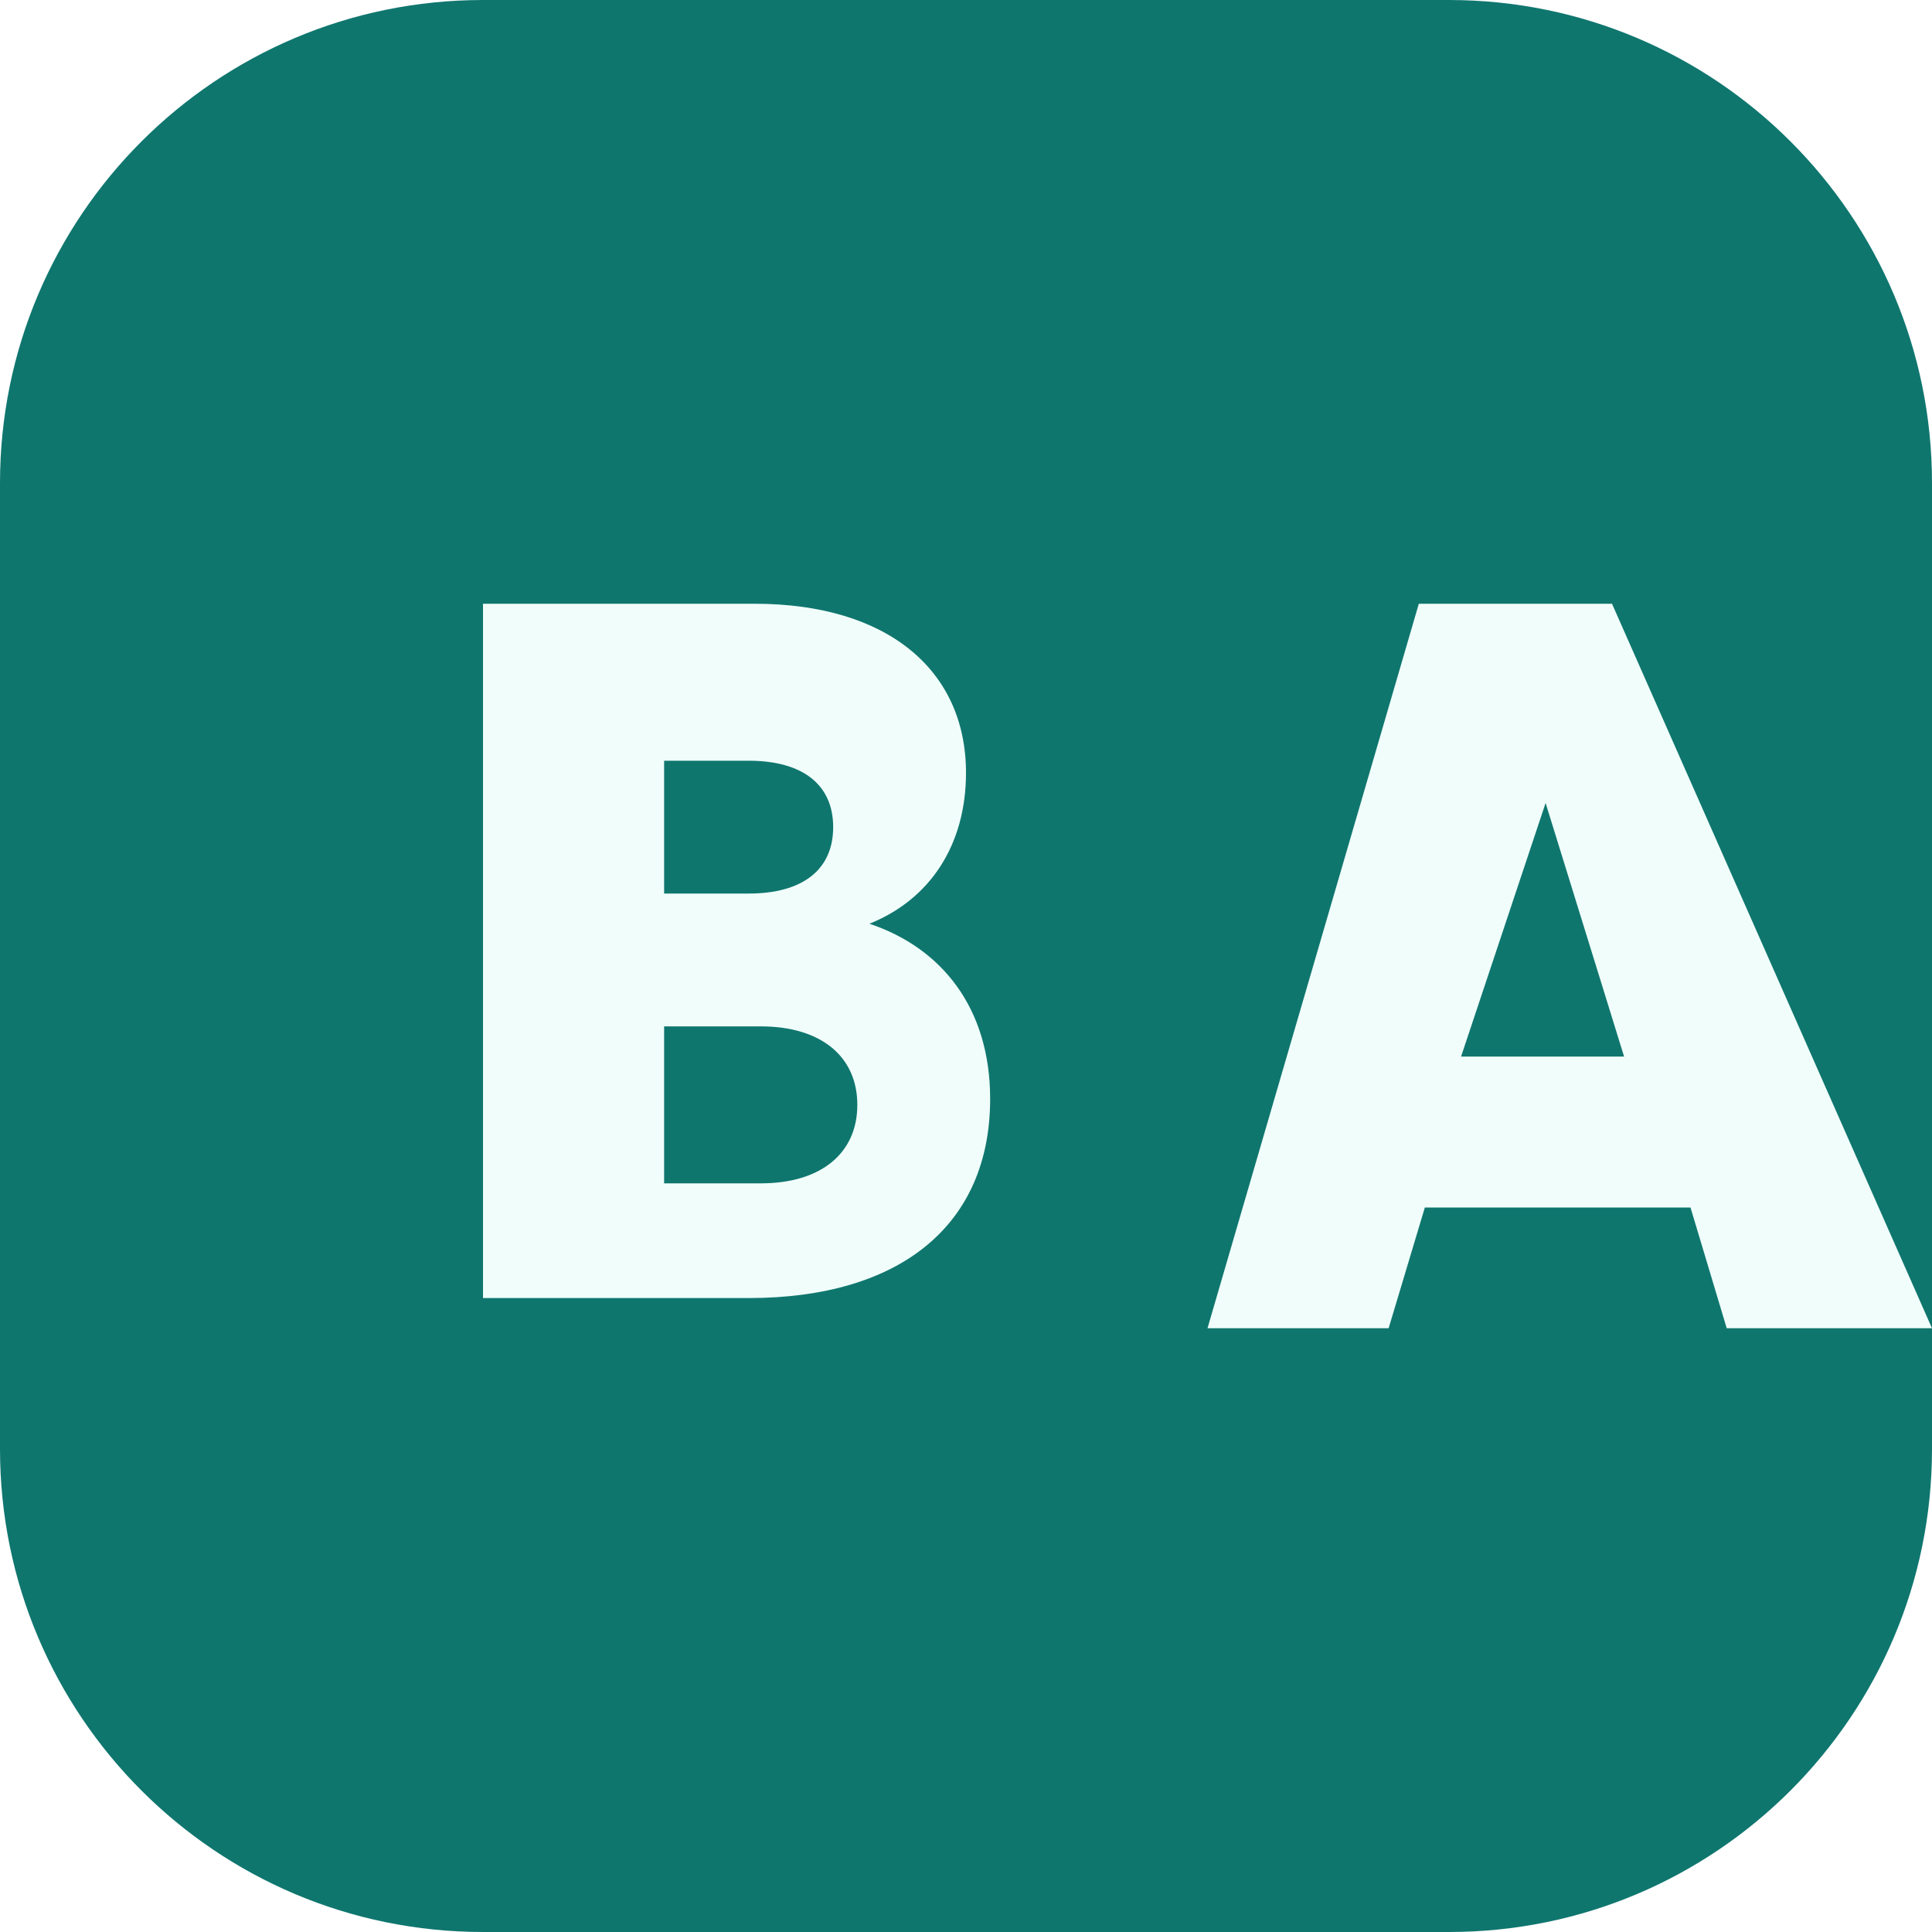
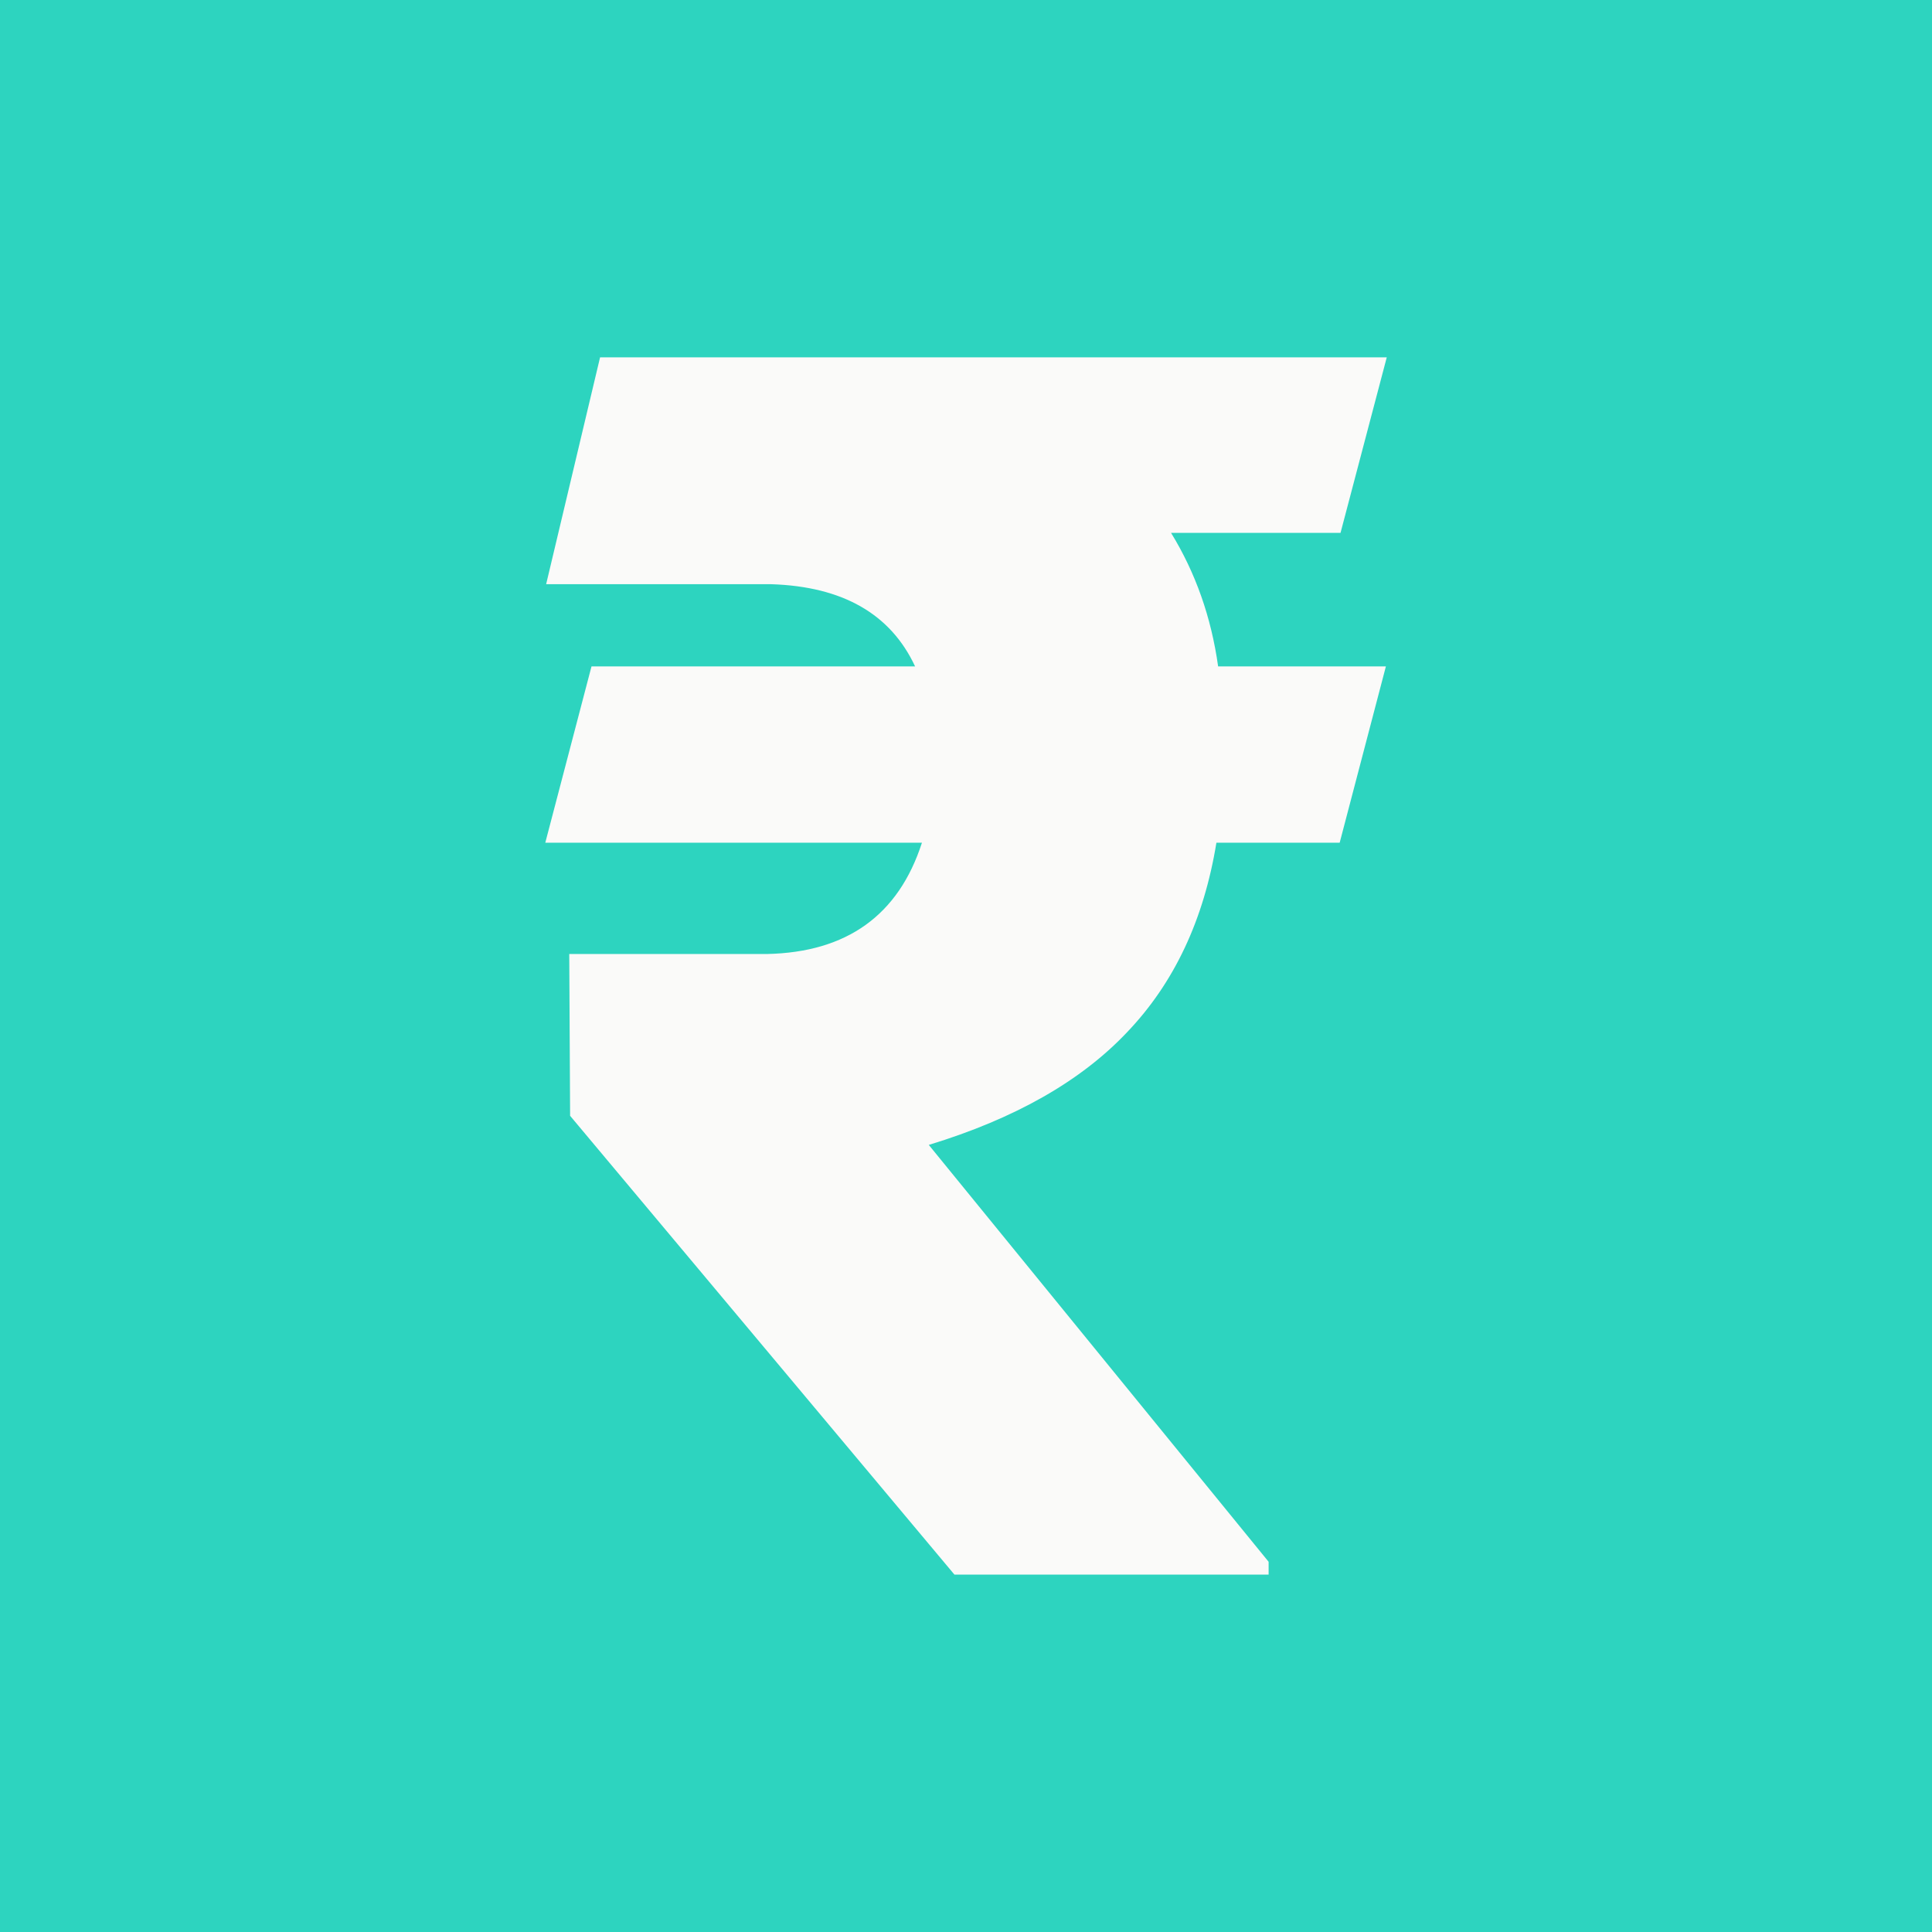
- <svg xmlns="http://www.w3.org/2000/svg" viewBox="0 0 32 32" fill="none">
-   <rect width="32" height="32" rx="8" fill="#0f766e" />
-   <path d="M8 22V10h4.5c2.2 0 3.5 1.1 3.5 2.8 0 1.2-.6 2.1-1.6 2.5 1.2.4 2 1.4 2 2.9 0 2.1-1.5 3.3-4 3.3H8zm3-7.2h1.4c.9 0 1.4-.4 1.4-1.1s-.5-1.1-1.4-1.1H11v2.2zm0 4.8h1.6c1 0 1.6-.5 1.6-1.3 0-.8-.6-1.3-1.6-1.3H11v2.6zM20 22l3.5-12h3.2L32 22h-3.4l-.6-2h-4.4l-.6 2H20zm4.2-4.5h2.7l-1.3-4.2-1.4 4.2z" fill="#f0fdfa" />
+ <svg xmlns="http://www.w3.org/2000/svg" version="1.1" viewBox="0 0 200 200">
+   <rect width="200" height="200" fill="url('#gradient')" />
+   <defs>
+     <linearGradient id="gradient" gradientTransform="rotate(45 0.5 0.5)">
+       <stop offset="0%" stop-color="#2dd4bf" />
+       <stop offset="100%" stop-color="#2dd4bf" />
+     </linearGradient>
+   </defs>
+   <g>
+     <g fill="#fafaf9" transform="matrix(8.861538,0,0,8.861538,53.08019,163.0049)" stroke="#fafafa" stroke-width="0">
+       <path d="M10.21-14.22L9.67-12.17L7.69-12.17Q8.12-11.47 8.24-10.61L8.24-10.61L10.20-10.61L9.66-8.55L8.22-8.55Q8.00-7.20 7.18-6.34Q6.37-5.48 4.86-5.02L4.86-5.02L8.83-0.15L8.83 0L5.16 0L0.67-5.36L0.66-7.25L2.97-7.25Q4.37-7.28 4.78-8.55L4.78-8.55L0.38-8.55L0.92-10.61L4.70-10.61Q4.27-11.53 3.02-11.57L3.02-11.57L0.39-11.57L1.02-14.22L10.21-14.22Z" />
+     </g>
+   </g>
</svg>
